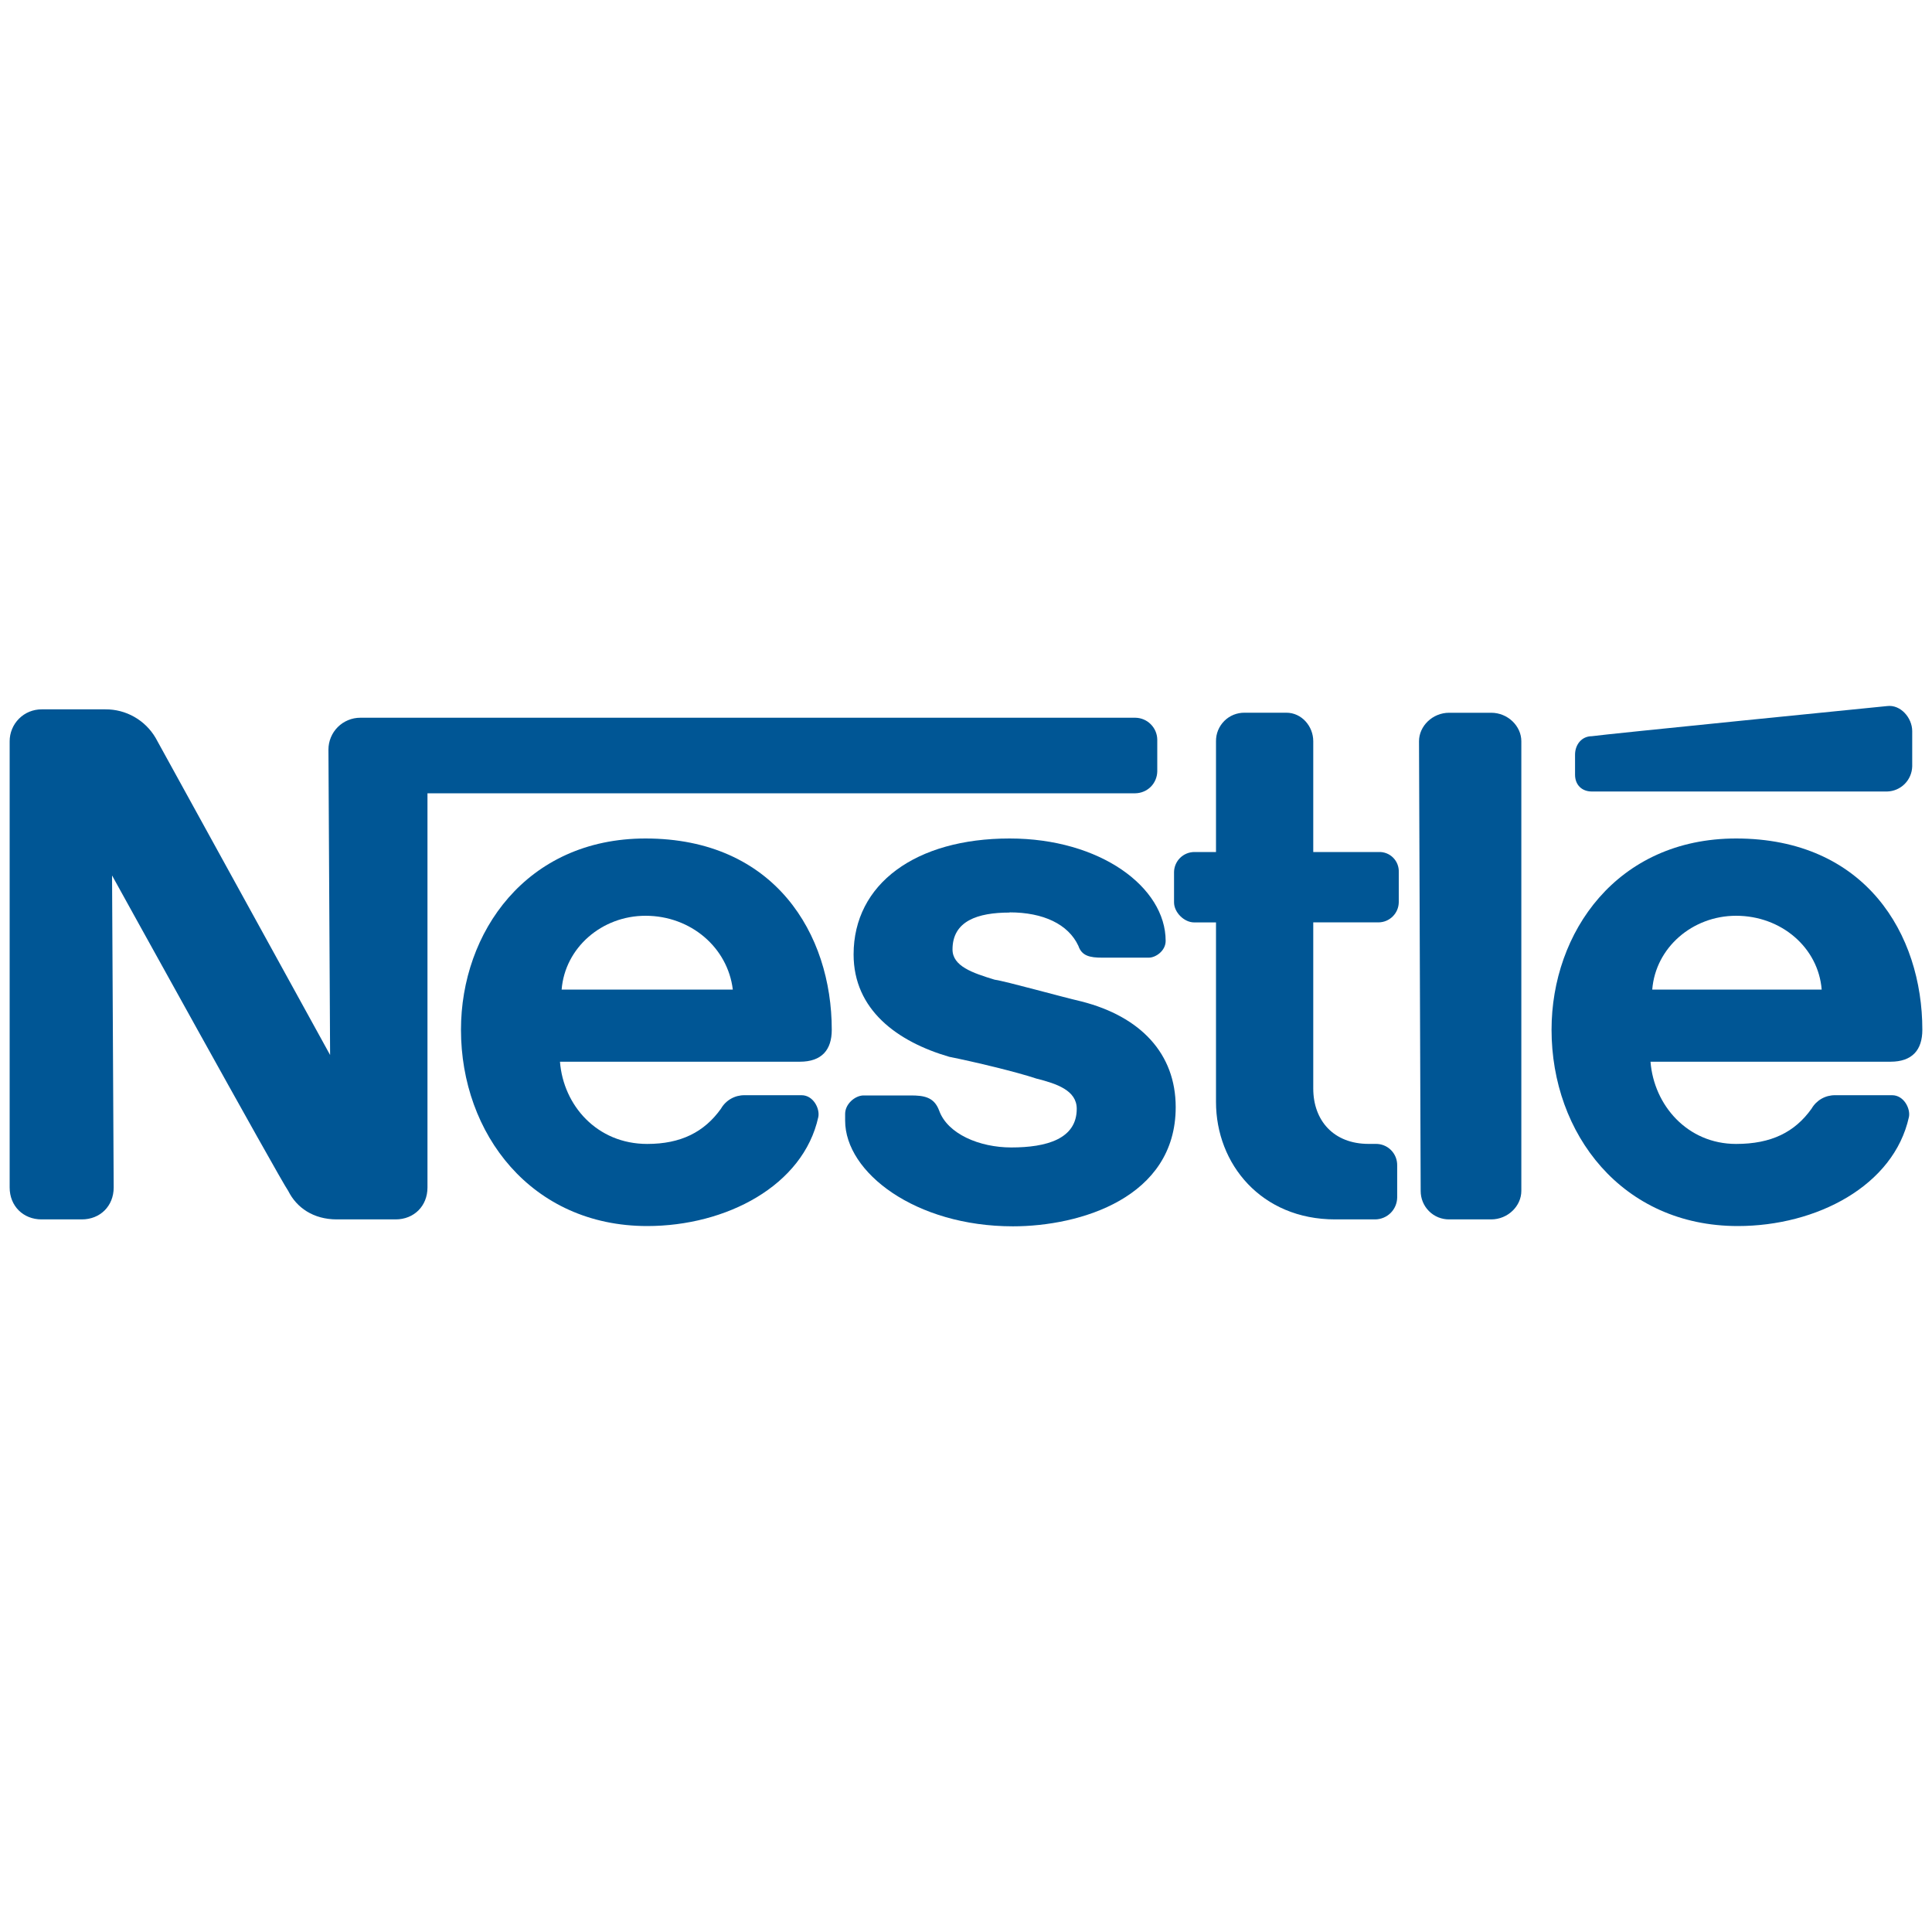
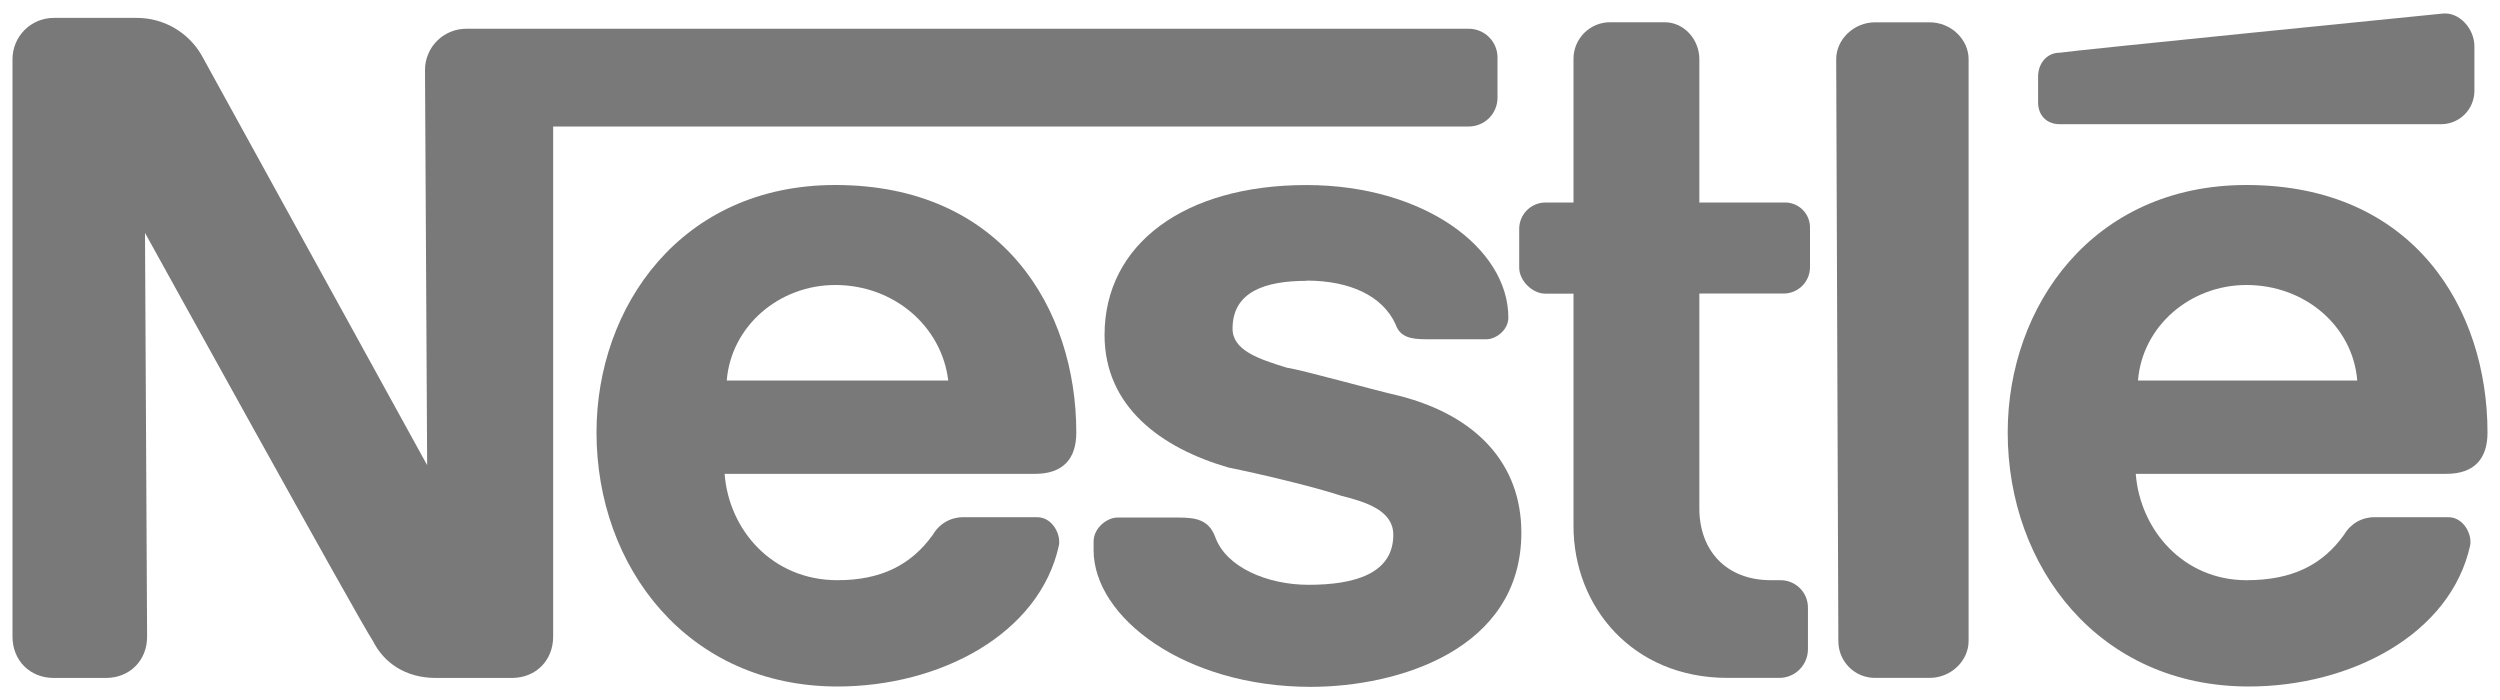
- <svg xmlns="http://www.w3.org/2000/svg" width="50" height="50" viewBox="0 0 50 50" fill="none">
-   <path fill-rule="evenodd" clip-rule="evenodd" d="M39.372 19.183C39.372 18.793 39.025 18.446 38.591 18.446H37.505C37.071 18.446 36.724 18.793 36.724 19.183L36.767 30.821C36.767 30.918 36.785 31.014 36.822 31.104C36.859 31.194 36.913 31.275 36.982 31.344C37.05 31.413 37.132 31.467 37.222 31.504C37.312 31.54 37.408 31.559 37.505 31.558H38.591C39.025 31.558 39.372 31.211 39.372 30.821V19.183Z" fill="#005695" />
-   <path fill-rule="evenodd" clip-rule="evenodd" d="M40.762 19.53V20.05C40.762 20.31 40.936 20.484 41.196 20.484H48.838C49.009 20.48 49.172 20.41 49.293 20.289C49.414 20.168 49.483 20.005 49.488 19.834V18.922C49.488 18.575 49.184 18.228 48.838 18.273C48.838 18.273 41.456 19.01 41.196 19.053C40.935 19.053 40.762 19.27 40.762 19.531V19.53Z" fill="#005695" />
-   <path fill-rule="evenodd" clip-rule="evenodd" d="M34.553 31.558C32.642 31.558 31.47 30.125 31.47 28.519V23.872H30.905C30.645 23.872 30.384 23.612 30.384 23.352V22.57C30.386 22.432 30.442 22.301 30.539 22.204C30.636 22.107 30.768 22.052 30.905 22.05H31.47V19.183C31.469 19.086 31.487 18.989 31.524 18.899C31.561 18.81 31.615 18.728 31.684 18.659C31.752 18.59 31.834 18.536 31.924 18.499C32.014 18.463 32.11 18.444 32.208 18.445H33.293C33.684 18.445 33.987 18.792 33.987 19.183V22.05H35.681C35.75 22.047 35.819 22.059 35.883 22.084C35.947 22.109 36.005 22.147 36.054 22.196C36.103 22.245 36.141 22.303 36.166 22.368C36.191 22.432 36.203 22.501 36.2 22.57V23.35C36.198 23.488 36.143 23.619 36.045 23.716C35.948 23.814 35.817 23.869 35.679 23.871H33.987V28.171C33.987 28.995 34.509 29.604 35.42 29.604H35.594C35.669 29.602 35.744 29.614 35.813 29.642C35.883 29.669 35.946 29.711 35.999 29.764C36.052 29.817 36.093 29.88 36.121 29.95C36.148 30.019 36.161 30.094 36.159 30.169V30.994C36.156 31.142 36.096 31.285 35.991 31.39C35.886 31.495 35.743 31.555 35.594 31.558H34.553Z" fill="#005695" />
-   <path fill-rule="evenodd" clip-rule="evenodd" d="M21.526 26.65C21.526 24.175 20.05 21.7 16.706 21.7C13.623 21.7 11.93 24.131 11.93 26.65C11.93 29.342 13.754 31.73 16.75 31.73C18.791 31.73 20.788 30.688 21.178 28.908C21.222 28.692 21.049 28.344 20.744 28.344H19.268C19.145 28.343 19.024 28.374 18.917 28.435C18.81 28.496 18.721 28.584 18.66 28.691C18.226 29.3 17.618 29.605 16.75 29.605C15.447 29.605 14.579 28.604 14.492 27.477H20.7C21.265 27.477 21.526 27.173 21.526 26.651L21.526 26.65ZM14.535 25.61C14.622 24.524 15.577 23.7 16.706 23.7C17.879 23.7 18.834 24.524 18.965 25.61H14.535Z" fill="#005695" />
-   <path fill-rule="evenodd" clip-rule="evenodd" d="M49.75 26.65C49.75 24.175 48.274 21.7 44.93 21.7C41.847 21.7 40.154 24.131 40.154 26.65C40.154 29.342 41.978 31.73 44.974 31.73C47.014 31.73 49.011 30.688 49.403 28.908C49.447 28.692 49.272 28.344 48.968 28.344H47.492C47.369 28.343 47.248 28.374 47.141 28.435C47.034 28.496 46.946 28.584 46.884 28.691C46.45 29.3 45.842 29.605 44.93 29.605C43.671 29.605 42.803 28.604 42.715 27.477H48.925C49.489 27.477 49.75 27.173 49.75 26.651V26.65ZM42.76 25.61C42.846 24.524 43.8 23.7 44.93 23.7C46.102 23.7 47.058 24.525 47.145 25.61L42.76 25.61Z" fill="#005695" />
-   <path fill-rule="evenodd" clip-rule="evenodd" d="M29.385 18.575H9.324C9.216 18.575 9.109 18.596 9.009 18.638C8.909 18.679 8.818 18.74 8.741 18.817C8.665 18.893 8.604 18.984 8.563 19.084C8.521 19.184 8.5 19.292 8.5 19.4L8.543 27.303C8.543 27.303 4.243 19.487 4.027 19.096C3.894 18.87 3.704 18.682 3.476 18.553C3.248 18.423 2.989 18.356 2.727 18.358H1.077C0.968 18.358 0.861 18.379 0.76 18.42C0.66 18.461 0.569 18.522 0.492 18.599C0.415 18.676 0.354 18.767 0.313 18.867C0.271 18.967 0.25 19.075 0.25 19.183V30.733C0.25 31.211 0.6 31.558 1.075 31.558H2.117C2.594 31.558 2.942 31.211 2.942 30.733L2.9 22.657C2.9 22.657 7.242 30.517 7.459 30.82C7.676 31.255 8.109 31.558 8.718 31.558H10.238C10.715 31.558 11.063 31.211 11.063 30.733V20.53H29.385C29.534 20.527 29.676 20.467 29.782 20.362C29.887 20.256 29.947 20.114 29.95 19.965V19.14C29.948 18.991 29.887 18.849 29.782 18.744C29.677 18.638 29.535 18.578 29.386 18.575H29.385Z" fill="#005695" />
-   <path fill-rule="evenodd" clip-rule="evenodd" d="M26.128 23.612C26.997 23.612 27.648 23.916 27.909 24.48C27.996 24.741 28.213 24.784 28.517 24.784H29.733C29.907 24.784 30.167 24.61 30.167 24.35C30.167 22.961 28.474 21.7 26.129 21.7C23.7 21.7 22.091 22.873 22.091 24.7C22.091 26.133 23.22 26.958 24.566 27.35C25.216 27.48 26.302 27.74 26.823 27.914C27.345 28.045 27.866 28.218 27.866 28.696C27.866 29.477 27.084 29.696 26.172 29.696C25.347 29.696 24.522 29.346 24.305 28.741C24.175 28.391 23.914 28.35 23.567 28.35H22.35C22.133 28.35 21.872 28.567 21.872 28.827V29.001C21.872 30.347 23.697 31.737 26.215 31.737C27.951 31.737 30.427 30.999 30.427 28.653C30.427 27.264 29.515 26.309 27.995 25.919C27.43 25.788 26.041 25.397 25.737 25.353C25.172 25.18 24.651 25.006 24.651 24.572C24.651 23.834 25.302 23.617 26.128 23.617L26.128 23.612Z" fill="#005695" />
+ <svg xmlns="http://www.w3.org/2000/svg" width="50" height="14" viewBox="0 0 50 14" fill="none">
+   <path fill-rule="evenodd" clip-rule="evenodd" d="M39.372 1.183C39.372 0.793 39.025 0.446 38.591 0.446H37.505C37.071 0.446 36.724 0.793 36.724 1.183L36.767 12.82C36.767 12.918 36.785 13.014 36.822 13.104C36.859 13.194 36.913 13.275 36.982 13.344C37.05 13.413 37.132 13.467 37.222 13.504C37.312 13.54 37.408 13.559 37.505 13.558H38.591C39.025 13.558 39.372 13.211 39.372 12.82V1.183Z" fill="#797979" />
+   <path fill-rule="evenodd" clip-rule="evenodd" d="M40.762 1.531V2.05C40.762 2.31 40.936 2.484 41.196 2.484H48.838C49.009 2.48 49.172 2.41 49.293 2.289C49.414 2.168 49.483 2.005 49.488 1.834V0.923C49.488 0.575 49.184 0.228 48.838 0.273C48.838 0.273 41.456 1.01 41.196 1.054C40.935 1.054 40.762 1.27 40.762 1.531Z" fill="#797979" />
+   <path fill-rule="evenodd" clip-rule="evenodd" d="M34.553 13.558C32.642 13.558 31.47 12.126 31.47 10.519V5.873H30.905C30.645 5.873 30.384 5.612 30.384 5.352V4.57C30.386 4.432 30.442 4.301 30.539 4.204C30.636 4.107 30.768 4.052 30.905 4.05H31.47V1.183C31.469 1.086 31.487 0.99 31.524 0.9C31.561 0.81 31.615 0.728 31.684 0.659C31.752 0.591 31.834 0.536 31.924 0.499C32.014 0.463 32.11 0.444 32.208 0.445H33.293C33.684 0.445 33.987 0.792 33.987 1.183V4.05H35.681C35.75 4.047 35.819 4.059 35.883 4.084C35.947 4.109 36.005 4.147 36.054 4.196C36.103 4.245 36.141 4.303 36.166 4.368C36.191 4.432 36.203 4.501 36.2 4.57V5.35C36.198 5.488 36.143 5.619 36.045 5.716C35.948 5.814 35.817 5.869 35.679 5.871H33.987V10.171C33.987 10.995 34.509 11.604 35.42 11.604H35.594C35.669 11.602 35.744 11.614 35.813 11.642C35.883 11.67 35.946 11.711 35.999 11.764C36.052 11.817 36.093 11.88 36.121 11.95C36.148 12.019 36.161 12.094 36.159 12.168V12.993C36.156 13.143 36.096 13.284 35.991 13.39C35.886 13.495 35.743 13.556 35.594 13.558H34.553Z" fill="#797979" />
+   <path fill-rule="evenodd" clip-rule="evenodd" d="M21.526 8.65C21.526 6.176 20.05 3.7 16.706 3.7C13.623 3.7 11.93 6.131 11.93 8.65C11.93 11.342 13.754 13.73 16.75 13.73C18.791 13.73 20.788 12.688 21.178 10.909C21.222 10.691 21.049 10.344 20.744 10.344H19.268C19.145 10.343 19.024 10.374 18.917 10.435C18.81 10.496 18.721 10.585 18.66 10.691C18.226 11.3 17.618 11.604 16.75 11.604C15.447 11.604 14.579 10.604 14.492 9.477H20.7C21.265 9.477 21.526 9.173 21.526 8.652L21.526 8.65ZM14.535 7.61C14.622 6.525 15.577 5.7 16.706 5.7C17.879 5.7 18.834 6.525 18.965 7.61H14.535Z" fill="#797979" />
+   <path fill-rule="evenodd" clip-rule="evenodd" d="M49.75 8.65C49.75 6.176 48.274 3.7 44.93 3.7C41.847 3.7 40.154 6.131 40.154 8.65C40.154 11.342 41.978 13.73 44.974 13.73C47.014 13.73 49.011 12.688 49.403 10.909C49.447 10.691 49.272 10.344 48.968 10.344H47.492C47.369 10.343 47.248 10.374 47.141 10.435C47.034 10.496 46.946 10.584 46.884 10.691C46.45 11.3 45.842 11.604 44.93 11.604C43.671 11.604 42.803 10.604 42.715 9.477H48.925C49.489 9.477 49.75 9.173 49.75 8.652V8.65ZM42.76 7.61C42.846 6.525 43.8 5.7 44.93 5.7C46.102 5.7 47.058 6.525 47.145 7.611L42.76 7.61Z" fill="#797979" />
+   <path fill-rule="evenodd" clip-rule="evenodd" d="M29.385 0.575H9.324C9.216 0.575 9.109 0.596 9.009 0.638C8.909 0.679 8.818 0.74 8.741 0.817C8.665 0.893 8.604 0.984 8.563 1.084C8.521 1.184 8.5 1.292 8.5 1.4L8.543 9.303C8.543 9.303 4.243 1.487 4.027 1.096C3.894 0.87 3.704 0.682 3.476 0.553C3.248 0.423 2.989 0.356 2.727 0.358H1.077C0.968 0.358 0.861 0.379 0.76 0.42C0.66 0.462 0.569 0.522 0.492 0.599C0.415 0.676 0.354 0.767 0.313 0.867C0.271 0.967 0.25 1.075 0.25 1.184V12.733C0.25 13.211 0.6 13.559 1.075 13.559H2.117C2.594 13.559 2.942 13.211 2.942 12.733L2.9 4.658C2.9 4.658 7.242 12.517 7.459 12.82C7.676 13.255 8.109 13.559 8.718 13.559H10.238C10.715 13.559 11.063 13.211 11.063 12.733V2.53H29.385C29.534 2.527 29.676 2.467 29.782 2.362C29.887 2.256 29.947 2.114 29.95 1.966V1.14C29.948 0.991 29.887 0.849 29.782 0.744C29.677 0.638 29.534 0.578 29.385 0.575Z" fill="#797979" />
+   <path fill-rule="evenodd" clip-rule="evenodd" d="M26.128 5.612C26.997 5.612 27.648 5.916 27.909 6.48C27.996 6.741 28.213 6.785 28.517 6.785H29.733C29.907 6.785 30.167 6.611 30.167 6.351C30.167 4.961 28.474 3.701 26.129 3.701C23.7 3.7 22.091 4.874 22.091 6.7C22.091 8.133 23.22 8.959 24.566 9.35C25.216 9.481 26.302 9.741 26.823 9.915C27.345 10.045 27.866 10.219 27.866 10.696C27.866 11.477 27.084 11.696 26.172 11.696C25.347 11.696 24.522 11.346 24.305 10.741C24.175 10.391 23.914 10.351 23.567 10.351H22.35C22.133 10.351 21.872 10.567 21.872 10.828V11.002C21.872 12.348 23.697 13.737 26.215 13.737C27.951 13.737 30.427 12.999 30.427 10.653C30.427 9.264 29.515 8.31 27.995 7.919C27.43 7.789 26.041 7.398 25.737 7.354C25.172 7.18 24.651 7.007 24.651 6.573C24.651 5.835 25.302 5.617 26.128 5.617L26.128 5.612Z" fill="#797979" />
</svg>
